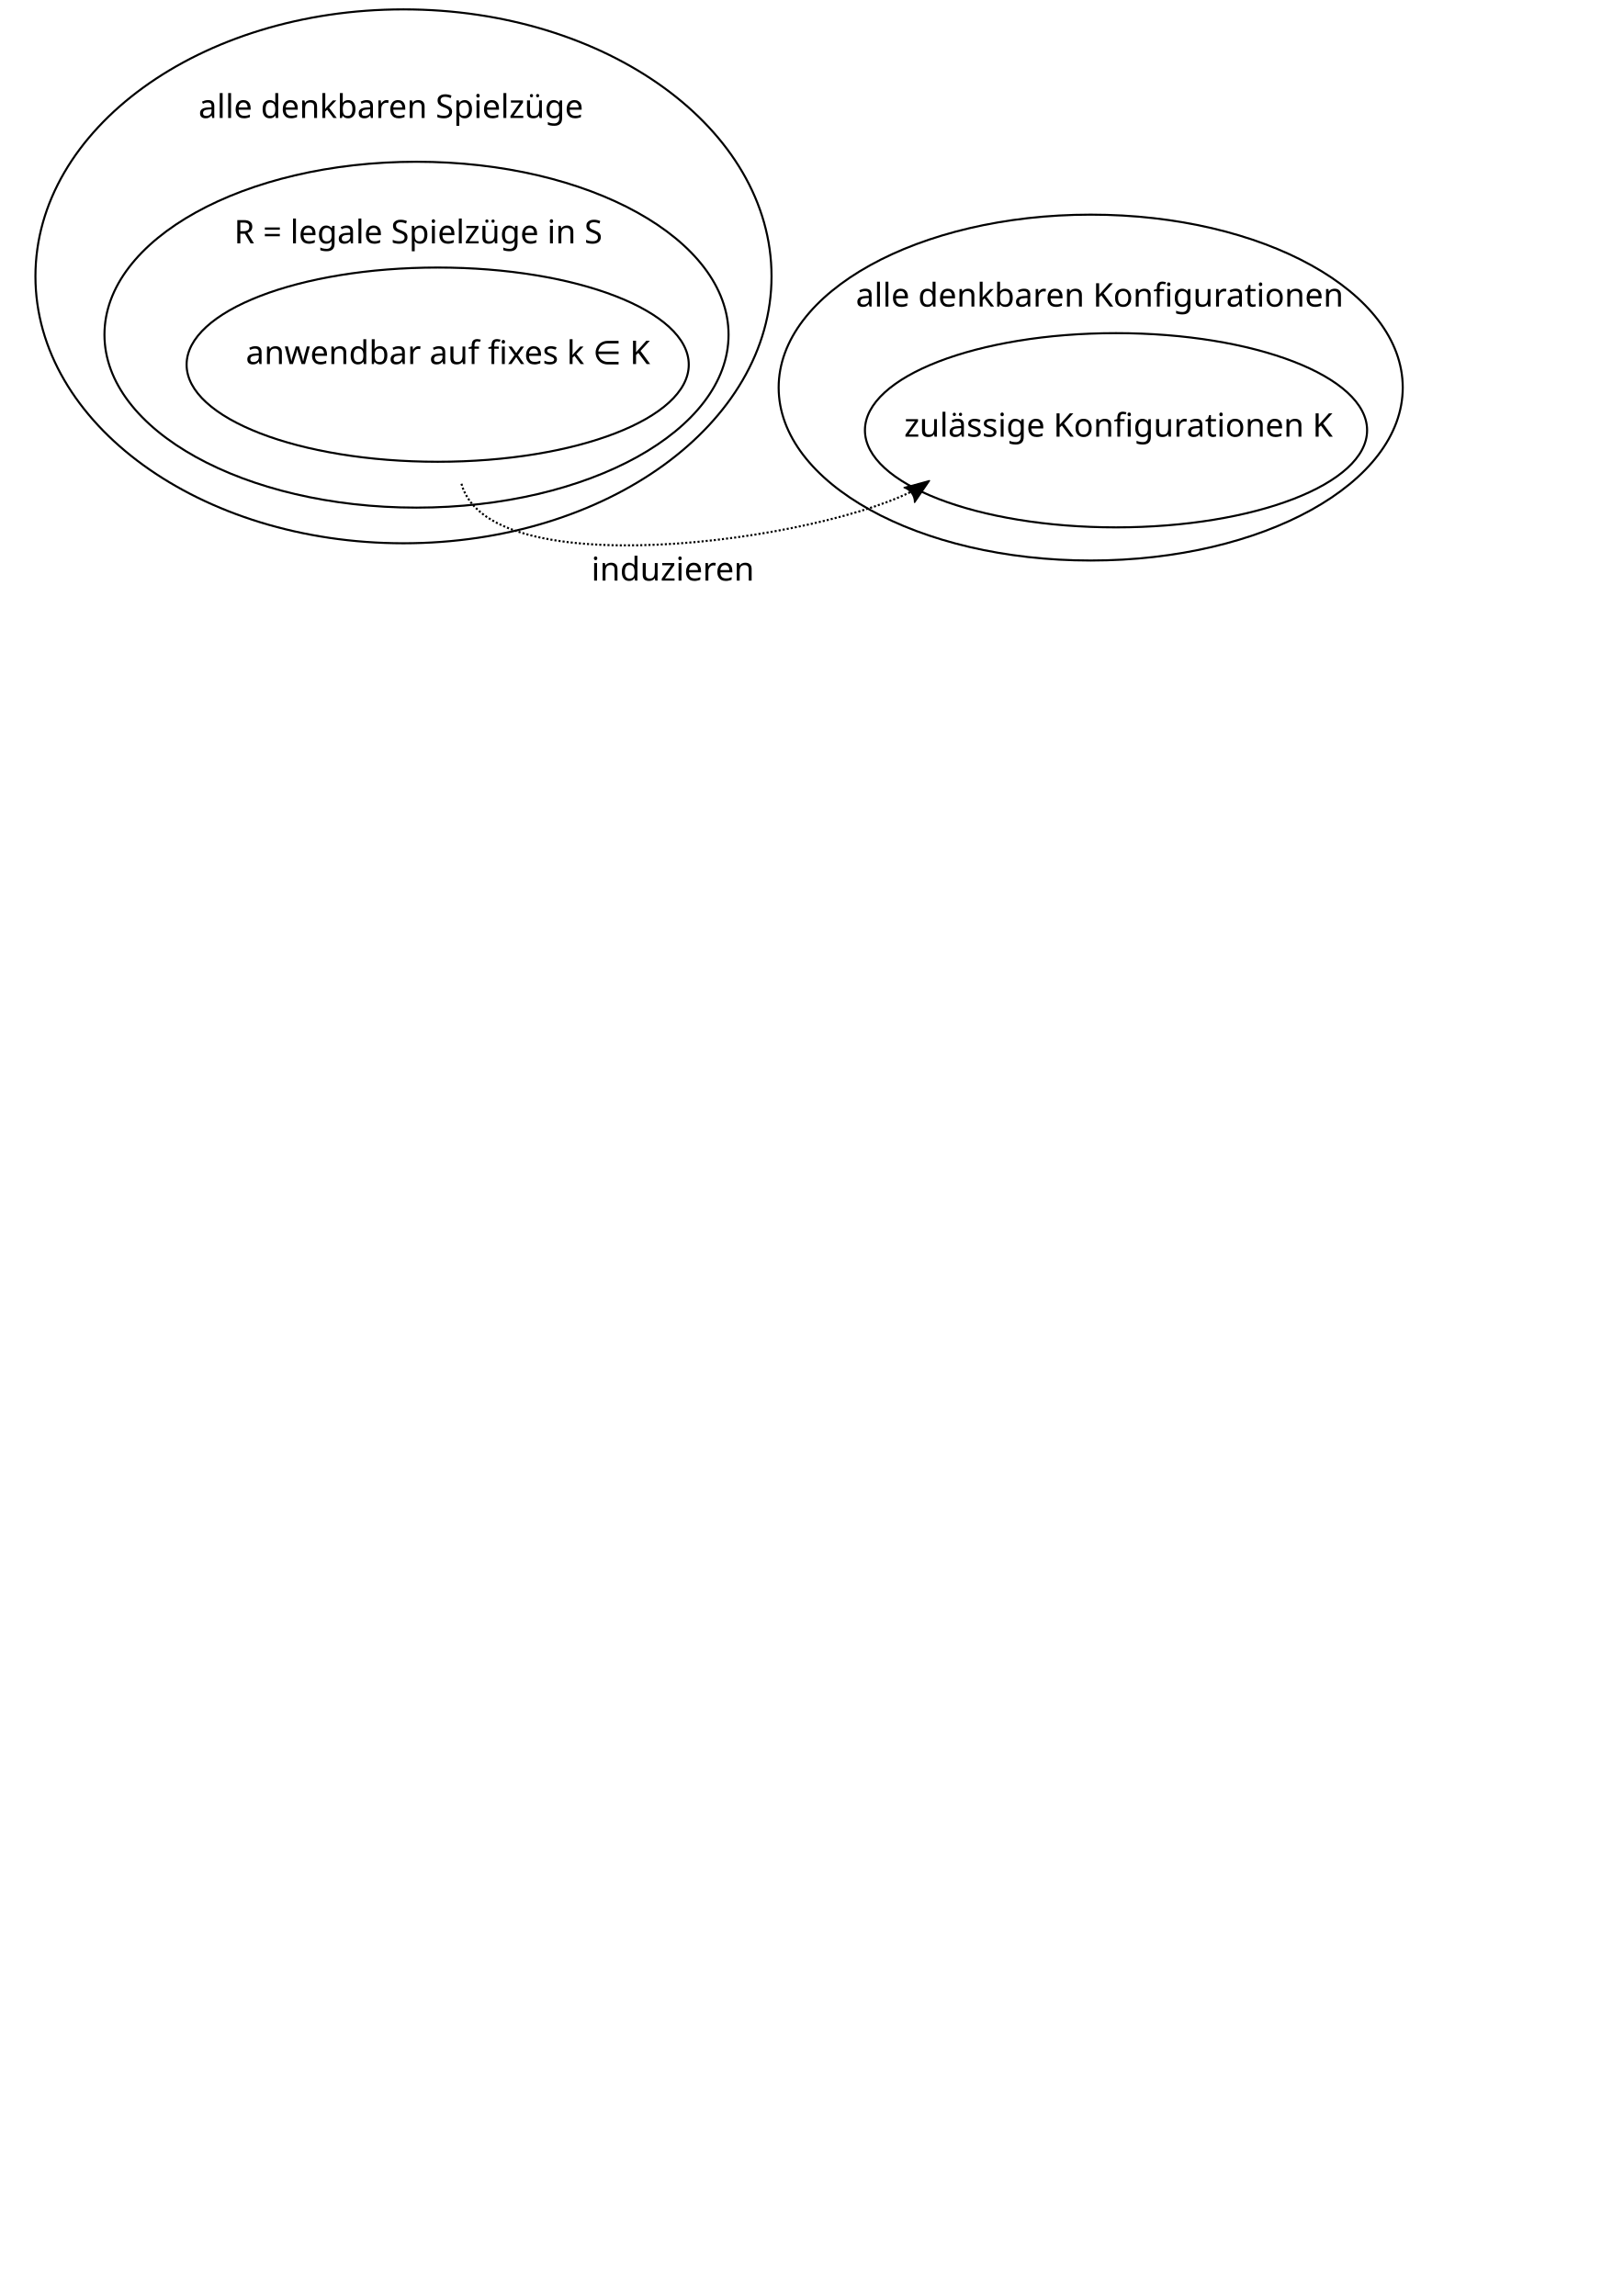
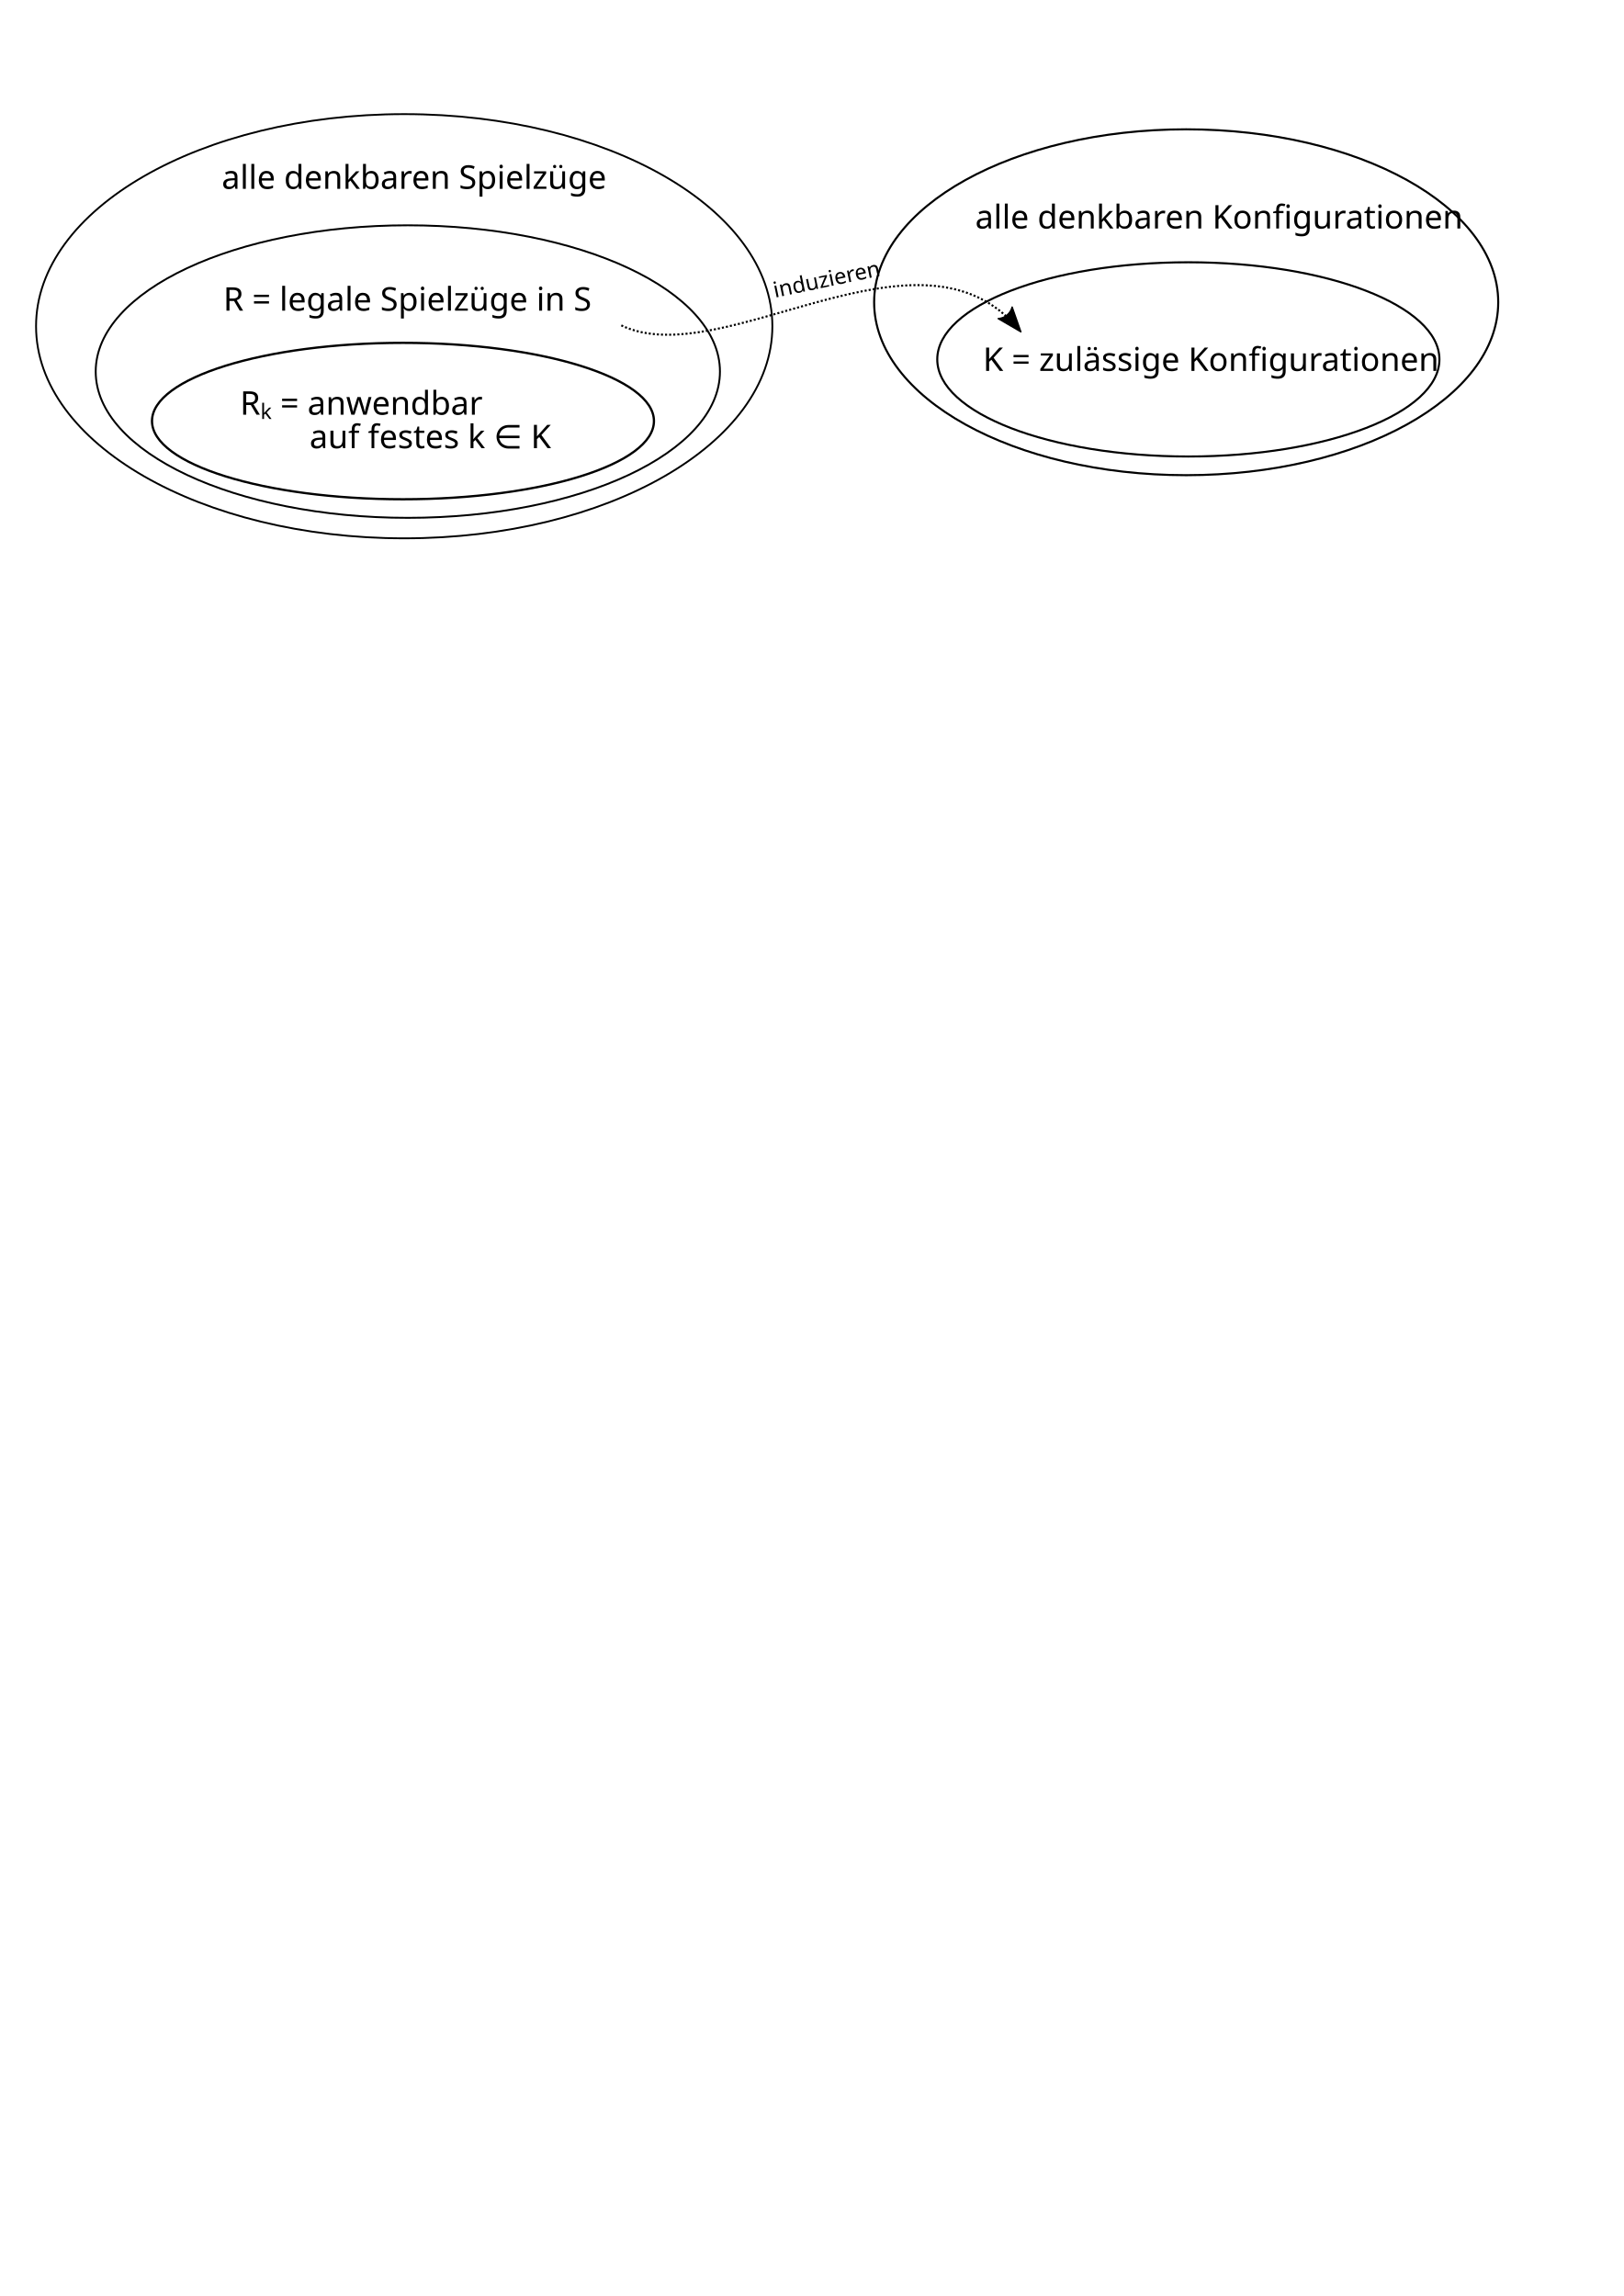
<svg xmlns="http://www.w3.org/2000/svg" width="210mm" height="297mm" viewBox="0 0 210 297" version="1.1" id="svg8">
  <defs id="defs2">
    <marker orient="auto" refY="0.0" refX="0.0" id="Arrow2Lend" style="overflow:visible;">
      <path id="path4651" style="fill-rule:evenodd;stroke-width:0.625;stroke-linejoin:round;stroke:#000000;stroke-opacity:1;fill:#000000;fill-opacity:1" d="M 8.719,4.034 L -2.207,0.016 L 8.719,-4.002 C 6.973,-1.63 6.983,1.616 8.719,4.034 z " transform="scale(1.1) rotate(180) translate(1,0)" />
    </marker>
    <marker orient="auto" refY="0.0" refX="0.0" id="marker4940" style="overflow:visible;">
      <path id="path4938" d="M 0.0,0.0 L 5.0,-5.0 L -12.5,0.0 L 5.0,5.0 L 0.0,0.0 z " style="fill-rule:evenodd;stroke:#000000;stroke-width:1pt;stroke-opacity:1;fill:#000000;fill-opacity:1" transform="scale(0.8) rotate(180) translate(12.5,0)" />
    </marker>
    <marker orient="auto" refY="0.0" refX="0.0" id="Arrow1Mend" style="overflow:visible;">
      <path id="path4639" d="M 0.0,0.0 L 5.0,-5.0 L -12.5,0.0 L 5.0,5.0 L 0.0,0.0 z " style="fill-rule:evenodd;stroke:#000000;stroke-width:1pt;stroke-opacity:1;fill:#000000;fill-opacity:1" transform="scale(0.4) rotate(180) translate(10,0)" />
    </marker>
    <marker orient="auto" refY="0.0" refX="0.0" id="Arrow1Lend" style="overflow:visible;">
      <path id="path4633" d="M 0.0,0.0 L 5.0,-5.0 L -12.5,0.0 L 5.0,5.0 L 0.0,0.0 z " style="fill-rule:evenodd;stroke:#000000;stroke-width:1pt;stroke-opacity:1;fill:#000000;fill-opacity:1" transform="scale(0.8) rotate(180) translate(12.5,0)" />
    </marker>
  </defs>
  <g id="layer1">
-     <text xml:space="preserve" style="font-style:normal;font-weight:normal;font-size:10.583px;line-height:1.25;font-family:sans-serif;letter-spacing:0px;word-spacing:0px;fill:#000000;fill-opacity:1;stroke:none;stroke-width:0.265" x="25.685" y="15.258" id="text3704">
-       <tspan id="tspan3702" x="25.685" y="15.258" style="font-style:normal;font-variant:normal;font-weight:normal;font-stretch:normal;font-size:4.233px;font-family:'Univers LT 45 Light';-inkscape-font-specification:'Univers LT 45 Light, ';stroke-width:0.265">alle denkbaren Spielzüge</tspan>
+     <text xml:space="preserve" style="font-style:normal;font-weight:normal;font-size:10.583px;line-height:1.25;font-family:sans-serif;letter-spacing:0px;word-spacing:0px;fill:#000000;fill-opacity:1;stroke:none;stroke-width:0.265" x="28.678" y="24.425" id="text3704">
+       <tspan id="tspan3702" x="28.678" y="24.425" style="font-style:normal;font-variant:normal;font-weight:normal;font-stretch:normal;font-size:4.233px;font-family:'Univers LT 45 Light';-inkscape-font-specification:'Univers LT 45 Light, ';stroke-width:0.265">alle denkbaren Spielzüge</tspan>
    </text>
-     <ellipse style="fill:none;stroke:#000000;stroke-width:0.265" id="path3708" cx="53.868" cy="43.294" rx="40.358" ry="22.37" />
-     <text xml:space="preserve" style="font-style:normal;font-weight:normal;font-size:10.583px;line-height:1.25;font-family:sans-serif;letter-spacing:0px;word-spacing:0px;fill:#000000;fill-opacity:1;stroke:none;stroke-width:0.265" x="30.286" y="31.485" id="text3704-3">
-       <tspan id="tspan3702-6" x="30.286" y="31.485" style="font-style:normal;font-variant:normal;font-weight:normal;font-stretch:normal;font-size:4.233px;font-family:'Univers LT 45 Light';-inkscape-font-specification:'Univers LT 45 Light, ';stroke-width:0.265">R = legale Spielzüge in S</tspan>
+     <ellipse style="fill:none;stroke:#000000;stroke-width:0.243" id="path3708" cx="52.746" cy="48.065" rx="40.368" ry="18.92" />
+     <text xml:space="preserve" style="font-style:normal;font-weight:normal;font-size:10.583px;line-height:1.25;font-family:sans-serif;letter-spacing:0px;word-spacing:0px;fill:#000000;fill-opacity:1;stroke:none;stroke-width:0.265" x="28.883" y="40.185" id="text3704-3">
+       <tspan id="tspan3702-6" x="28.883" y="40.185" style="font-style:normal;font-variant:normal;font-weight:normal;font-stretch:normal;font-size:4.233px;font-family:'Univers LT 45 Light';-inkscape-font-specification:'Univers LT 45 Light, ';stroke-width:0.265">R = legale Spielzüge in S</tspan>
    </text>
-     <text xml:space="preserve" style="font-style:normal;font-weight:normal;font-size:10.583px;line-height:1.25;font-family:sans-serif;letter-spacing:0px;word-spacing:0px;fill:#000000;fill-opacity:1;stroke:none;stroke-width:0.265" x="76.483" y="75.104" id="text3704-7">
-       <tspan id="tspan3702-5" x="76.483" y="75.104" style="font-style:normal;font-variant:normal;font-weight:normal;font-stretch:normal;font-size:4.233px;font-family:'Univers LT 45 Light';-inkscape-font-specification:'Univers LT 45 Light, ';stroke-width:0.265">induzieren</tspan>
+     <text xml:space="preserve" style="font-style:normal;font-weight:normal;font-size:10.583px;line-height:1.25;font-family:sans-serif;letter-spacing:0px;word-spacing:0px;fill:#000000;fill-opacity:1;stroke:none;stroke-width:0.265" x="90.24" y="58.189" id="text3704-7" transform="rotate(-11.79549)">
+       <tspan id="tspan3702-5" x="90.24" y="58.189" style="font-style:normal;font-variant:normal;font-weight:normal;font-stretch:normal;font-size:2.822px;font-family:'Univers LT 45 Light';-inkscape-font-specification:'Univers LT 45 Light, ';stroke-width:0.265">induzieren</tspan>
    </text>
-     <text xml:space="preserve" style="font-style:normal;font-weight:normal;font-size:10.583px;line-height:1.25;font-family:sans-serif;letter-spacing:0px;word-spacing:0px;fill:#000000;fill-opacity:1;stroke:none;stroke-width:0.265" x="31.796" y="47.094" id="text3704-35">
-       <tspan id="tspan3702-62" x="31.796" y="47.094" style="font-style:normal;font-variant:normal;font-weight:normal;font-stretch:normal;font-size:4.233px;font-family:'Univers LT 45 Light';-inkscape-font-specification:'Univers LT 45 Light, ';stroke-width:0.265">anwendbar auf fixes k ∈ K</tspan>
-     </text>
-     <text xml:space="preserve" style="font-style:normal;font-weight:normal;font-size:10.583px;line-height:1.25;font-family:sans-serif;letter-spacing:0px;word-spacing:0px;fill:#000000;fill-opacity:1;stroke:none;stroke-width:0.265" x="116.935" y="56.488" id="text3704-9">
-       <tspan id="tspan3702-1" x="116.935" y="56.488" style="font-style:normal;font-variant:normal;font-weight:normal;font-stretch:normal;font-size:4.233px;font-family:'Univers LT 45 Light';-inkscape-font-specification:'Univers LT 45 Light, ';stroke-width:0.265">zulässige Konfigurationen K</tspan>
+     <text xml:space="preserve" style="font-style:normal;font-weight:normal;font-size:10.583px;line-height:1.25;font-family:sans-serif;letter-spacing:0px;word-spacing:0px;fill:#000000;fill-opacity:1;stroke:none;stroke-width:0.265" x="127.131" y="47.976" id="text3704-9">
+       <tspan id="tspan3702-1" x="127.131" y="47.976" style="font-style:normal;font-variant:normal;font-weight:normal;font-stretch:normal;font-size:4.233px;font-family:'Univers LT 45 Light';-inkscape-font-specification:'Univers LT 45 Light, ';stroke-width:0.265">K = zulässige Konfigurationen</tspan>
    </text>
    <text xml:space="preserve" style="font-style:normal;font-weight:normal;font-size:10.583px;line-height:1.25;font-family:sans-serif;letter-spacing:0px;word-spacing:0px;fill:#000000;fill-opacity:1;stroke:none;stroke-width:0.265" x="107.99" y="52.221" id="text3754">
      <tspan id="tspan3752" x="107.99" y="61.585" style="stroke-width:0.265" />
    </text>
-     <text xml:space="preserve" style="font-style:normal;font-weight:normal;font-size:10.583px;line-height:1.25;font-family:sans-serif;letter-spacing:0px;word-spacing:0px;fill:#000000;fill-opacity:1;stroke:none;stroke-width:0.265" x="110.696" y="39.658" id="text3704-9-2">
-       <tspan id="tspan3702-1-7" x="110.696" y="39.658" style="font-style:normal;font-variant:normal;font-weight:normal;font-stretch:normal;font-size:4.233px;font-family:'Univers LT 45 Light';-inkscape-font-specification:'Univers LT 45 Light, ';stroke-width:0.265">alle denkbaren Konfigurationen</tspan>
+     <text xml:space="preserve" style="font-style:normal;font-weight:normal;font-size:10.583px;line-height:1.25;font-family:sans-serif;letter-spacing:0px;word-spacing:0px;fill:#000000;fill-opacity:1;stroke:none;stroke-width:0.265" x="126.131" y="29.555" id="text3704-9-2">
+       <tspan id="tspan3702-1-7" x="126.131" y="29.555" style="font-style:normal;font-variant:normal;font-weight:normal;font-stretch:normal;font-size:4.233px;font-family:'Univers LT 45 Light';-inkscape-font-specification:'Univers LT 45 Light, ';stroke-width:0.265">alle denkbaren Konfigurationen</tspan>
    </text>
-     <ellipse style="fill:none;stroke:#000000;stroke-width:0.265" id="path3708-0" ry="12.562" rx="32.473" cy="47.17" cx="56.608" />
-     <ellipse style="fill:none;stroke:#000000;stroke-width:0.265" id="path3791" cx="52.184" cy="35.744" rx="47.601" ry="34.531" />
-     <ellipse style="fill:none;stroke:#000000;stroke-width:0.265" id="path3708-0-9" ry="12.562" rx="32.473" cy="55.656" cx="144.339" />
-     <ellipse style="fill:none;stroke:#000000;stroke-width:0.265" id="path3708-3" cx="141.065" cy="50.136" rx="40.358" ry="22.37" />
-     <path style="fill:none;stroke:#000000;stroke-width:0.265;stroke-linecap:butt;stroke-linejoin:miter;stroke-opacity:1;stroke-miterlimit:4;stroke-dasharray:0.265, 0.265;stroke-dashoffset:0;marker-end:url(#Arrow2Lend)" d="m 59.681,62.578 c 3.781,13.981 50.54,6.705 60.243,-0.187" id="path3823" />
+     <ellipse style="fill:none;stroke:#000000;stroke-width:0.293" id="path3708-0" ry="10.116" rx="32.459" cy="54.466" cx="52.118" />
+     <ellipse style="fill:none;stroke:#000000;stroke-width:0.236" id="path3791" cx="52.278" cy="42.199" rx="47.615" ry="27.436" />
+     <ellipse style="fill:none;stroke:#000000;stroke-width:0.265" id="path3708-0-9" ry="12.562" rx="32.473" cy="46.488" cx="153.693" />
+     <ellipse style="fill:none;stroke:#000000;stroke-width:0.265" id="path3708-3" cx="153.413" cy="39.098" rx="40.358" ry="22.37" />
+     <path style="fill:none;stroke:#000000;stroke-width:0.265;stroke-linecap:butt;stroke-linejoin:miter;stroke-miterlimit:4;stroke-dasharray:0.265, 0.265;stroke-dashoffset:0;stroke-opacity:1;marker-end:url(#Arrow2Lend)" d="m 80.355,42.092 c 13.136,6.311 38.659,-14.904 51.449,0.561" id="path3823" />
+     <g id="g3877" transform="translate(-3.835318,3.835318)">
+       <text id="text3704-35" y="49.807" x="34.883" style="font-style:normal;font-weight:normal;font-size:10.583px;line-height:1.25;font-family:sans-serif;letter-spacing:0px;word-spacing:0px;fill:#000000;fill-opacity:1;stroke:none;stroke-width:0.265" xml:space="preserve">
+         <tspan id="tspan3841" style="font-style:normal;font-variant:normal;font-weight:normal;font-stretch:normal;font-size:4.233px;font-family:'Univers LT 45 Light';-inkscape-font-specification:'Univers LT 45 Light, ';stroke-width:0.265" y="49.807" x="34.883">R<tspan id="tspan3833" style="font-size:65%;baseline-shift:sub">k</tspan> = anwendbar</tspan>
+       </text>
+       <text id="text3704-35-3" y="54.141" x="43.872" style="font-style:normal;font-weight:normal;font-size:10.583px;line-height:1.25;font-family:sans-serif;letter-spacing:0px;word-spacing:0px;fill:#000000;fill-opacity:1;stroke:none;stroke-width:0.265" xml:space="preserve">
+         <tspan id="tspan3841-6" style="font-style:normal;font-variant:normal;font-weight:normal;font-stretch:normal;font-size:4.233px;font-family:'Univers LT 45 Light';-inkscape-font-specification:'Univers LT 45 Light, ';stroke-width:0.265" y="54.141" x="43.872">auf festes k ∈ K</tspan>
+       </text>
+     </g>
  </g>
</svg>
